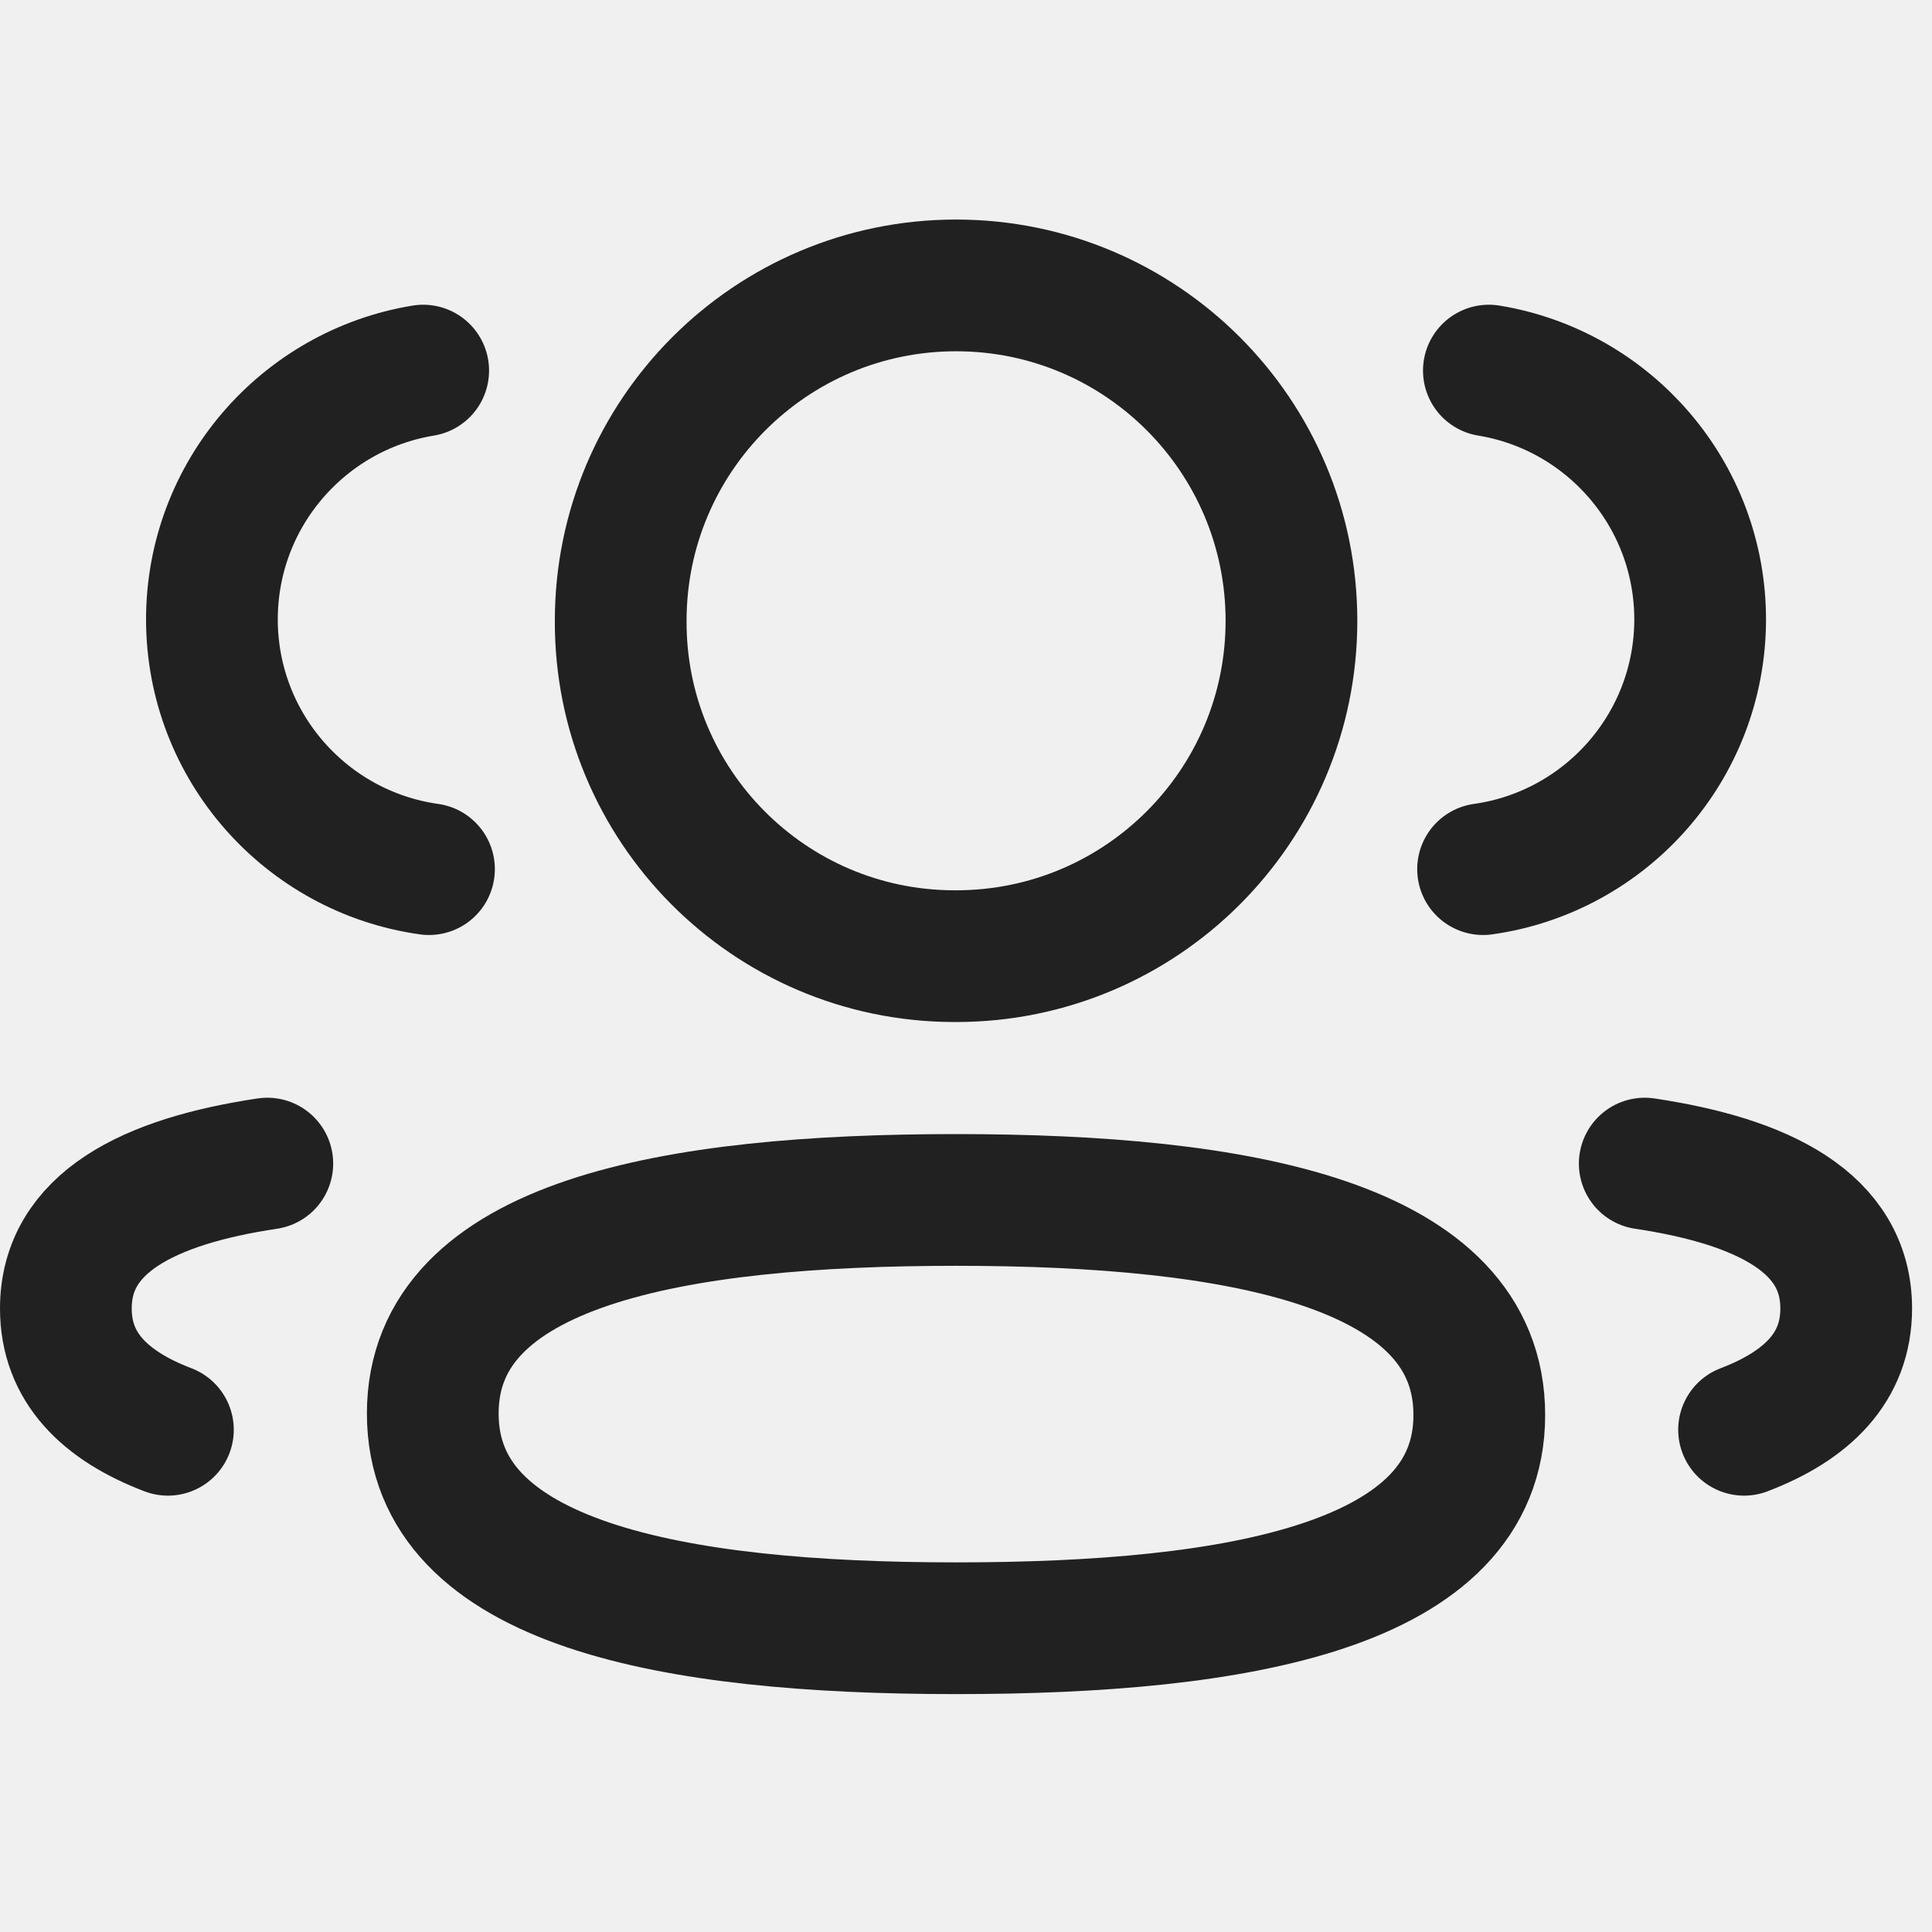
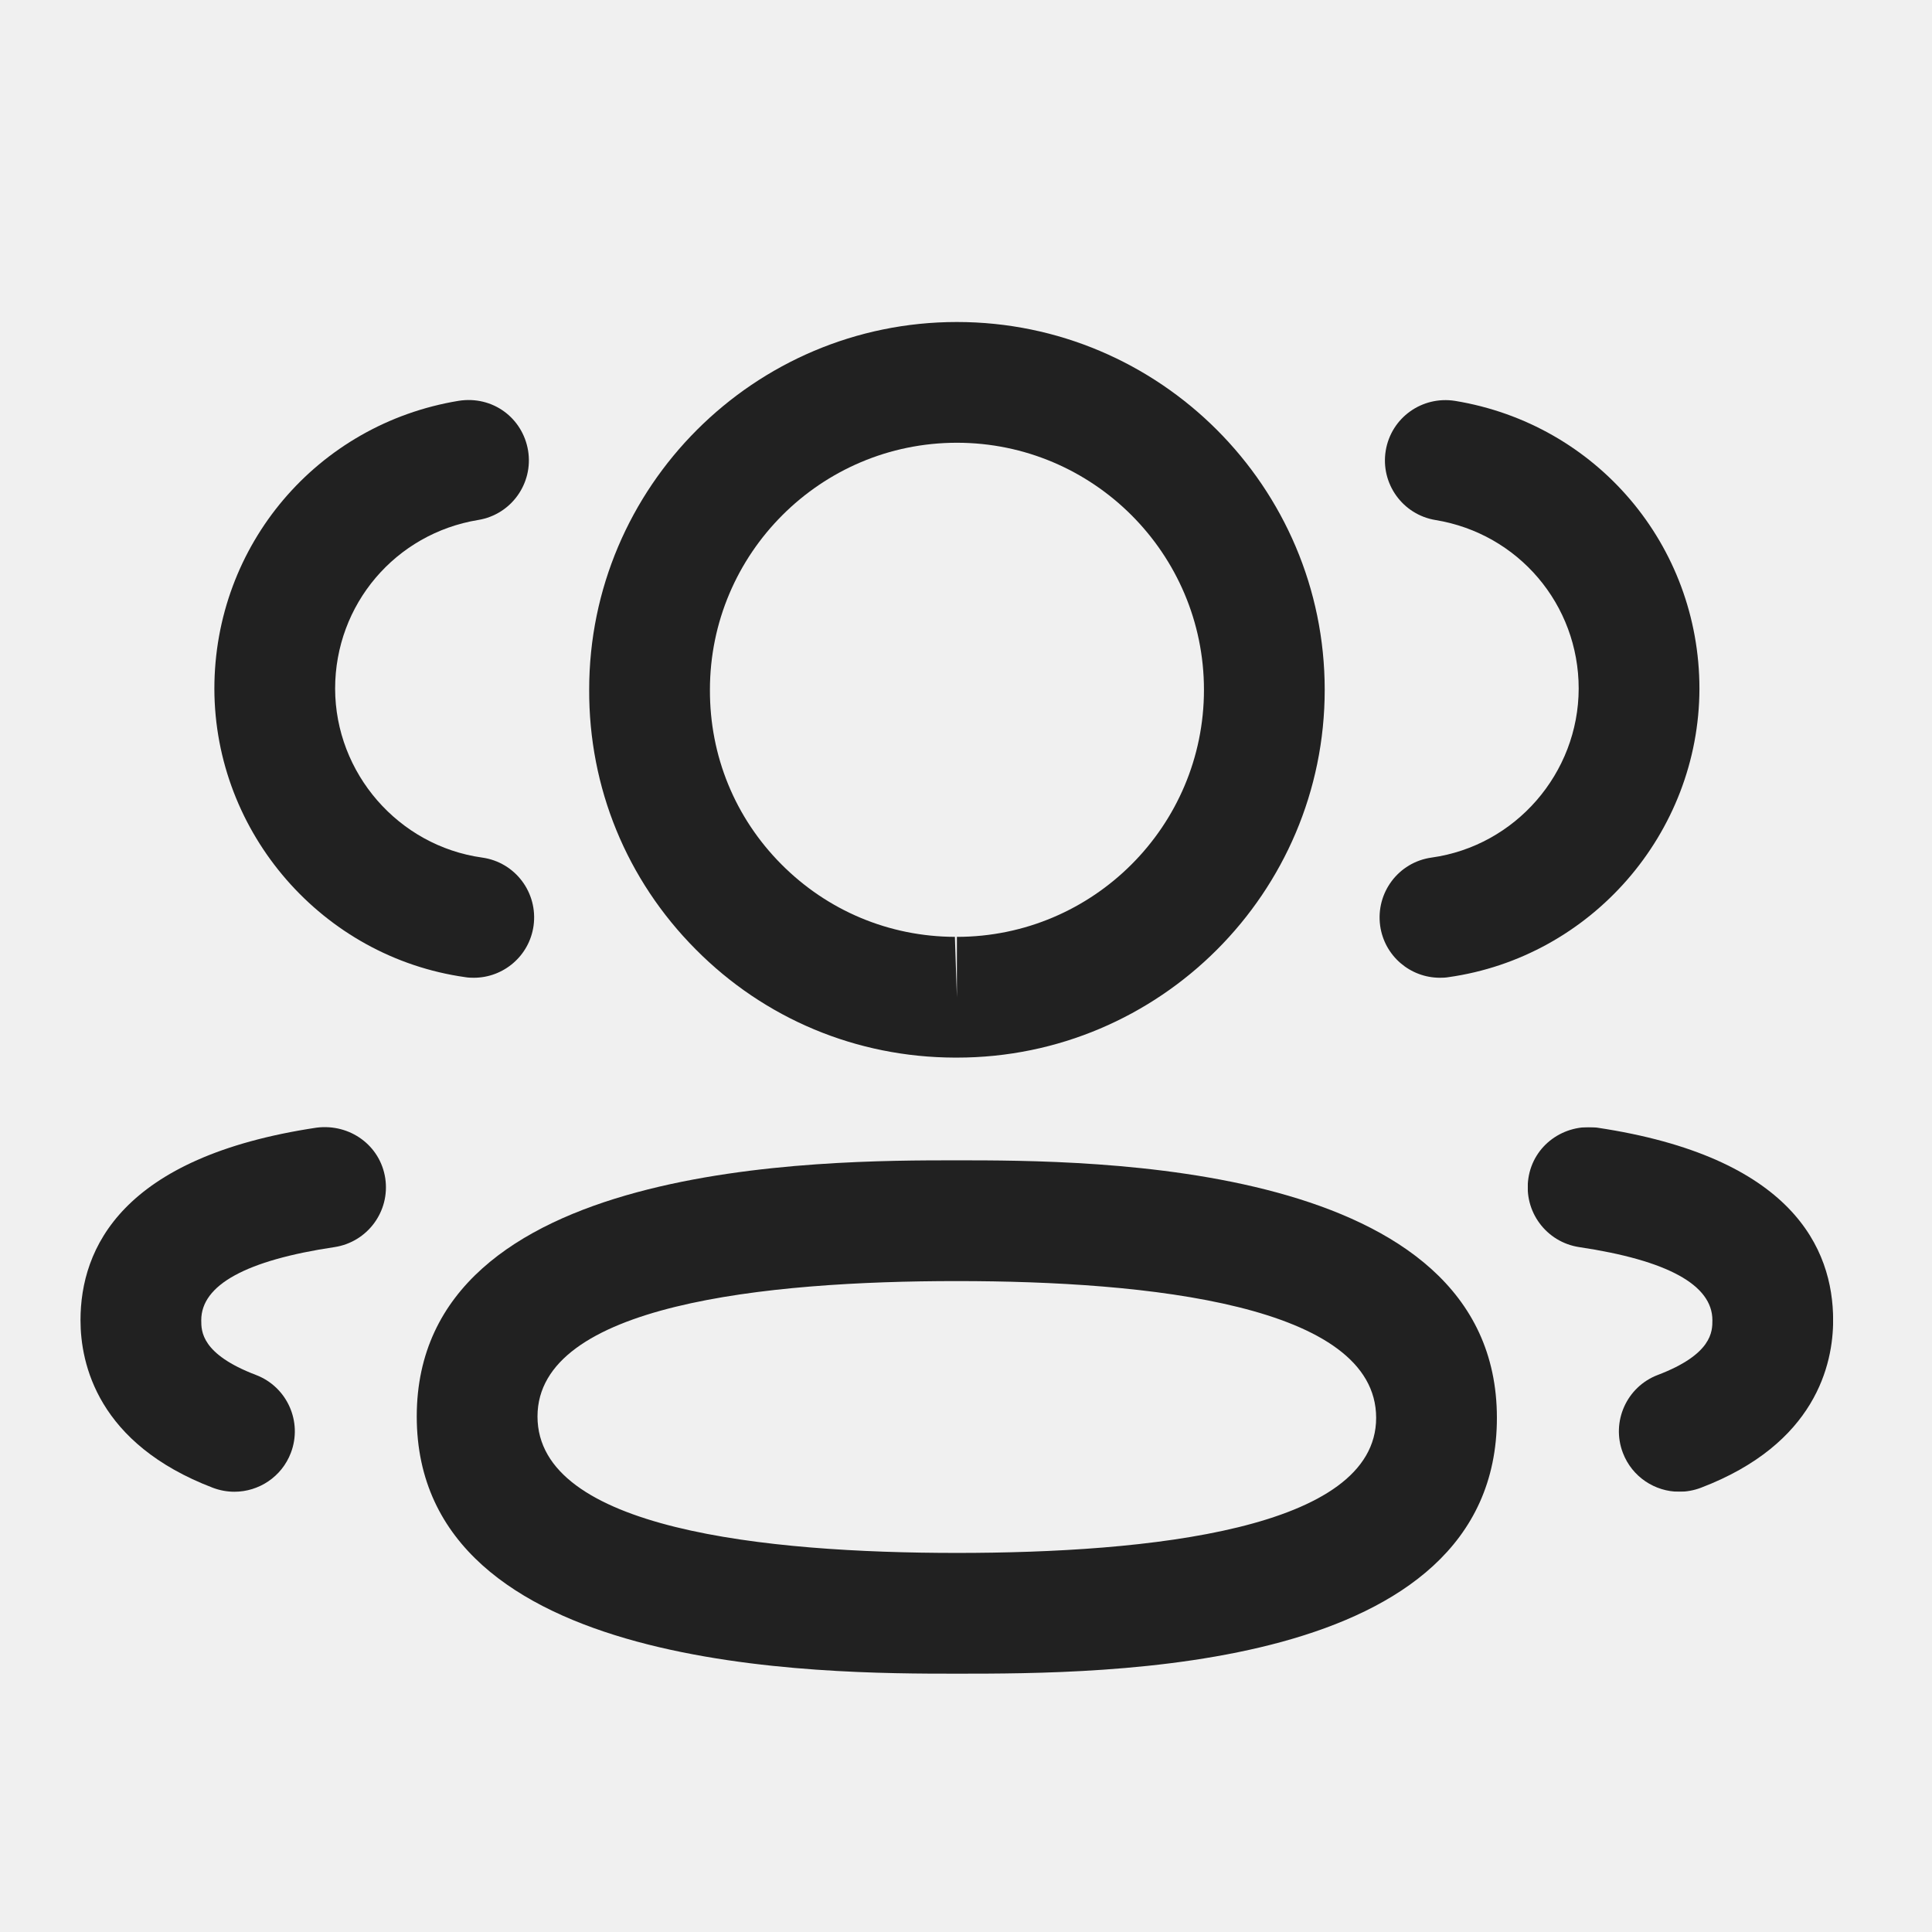
- <svg xmlns="http://www.w3.org/2000/svg" width="24" height="24" viewBox="0 0 22 18" fill="none">
-   <path d="M16.888 7.897C18.283 7.701 19.357 6.505 19.36 5.056C19.36 3.628 18.319 2.444 16.954 2.22" stroke="#212121" stroke-width="1.5" stroke-linecap="round" stroke-linejoin="round" />
-   <path d="M18.729 11.25C20.079 11.452 21.023 11.925 21.023 12.9C21.023 13.571 20.578 14.007 19.86 14.281" stroke="#212121" stroke-width="1.5" stroke-linecap="round" stroke-linejoin="round" />
-   <path fill-rule="evenodd" clip-rule="evenodd" d="M10.887 11.664C7.673 11.664 4.928 12.151 4.928 14.096C4.928 16.04 7.656 16.541 10.887 16.541C14.101 16.541 16.845 16.059 16.845 14.113C16.845 12.167 14.118 11.664 10.887 11.664Z" stroke="#212121" stroke-width="1.5" stroke-linecap="round" stroke-linejoin="round" />
-   <path fill-rule="evenodd" clip-rule="evenodd" d="M10.887 8.888C12.996 8.888 14.706 7.179 14.706 5.069C14.706 2.96 12.996 1.25 10.887 1.25C8.778 1.25 7.068 2.96 7.068 5.069C7.06 7.171 8.757 8.881 10.859 8.888H10.887Z" stroke="#212121" stroke-width="1.5" stroke-linecap="round" stroke-linejoin="round" />
-   <path d="M4.885 7.897C3.489 7.701 2.416 6.505 2.413 5.056C2.413 3.628 3.454 2.444 4.819 2.22" stroke="#212121" stroke-width="1.5" stroke-linecap="round" stroke-linejoin="round" />
-   <path d="M3.044 11.25C1.693 11.452 0.75 11.925 0.75 12.9C0.75 13.571 1.194 14.007 1.912 14.281" stroke="#212121" stroke-width="1.5" stroke-linecap="round" stroke-linejoin="round" />
+ <svg xmlns="http://www.w3.org/2000/svg" width="24" height="24" viewBox="0 0 24 24" fill="none">
+   <g id="Iconly/Light-Outline/3 User">
+     <g id="3 User">
+       <path id="Fill 1" fill-rule="evenodd" clip-rule="evenodd" d="M17.887 12.146C17.519 12.146 17.198 11.876 17.145 11.501C17.088 11.089 17.373 10.71 17.784 10.653C18.824 10.508 19.609 9.606 19.611 8.554C19.611 7.511 18.863 6.629 17.832 6.46C17.424 6.393 17.147 6.007 17.214 5.598C17.282 5.189 17.665 4.915 18.076 4.98C19.834 5.269 21.111 6.773 21.111 8.556C21.107 10.351 19.766 11.89 17.991 12.139C17.956 12.145 17.921 12.146 17.887 12.146Z" fill="#212121" />
+       <g id="Group 5">
+         <mask id="mask0_430_8539" style="mask-type:luminance" maskUnits="userSpaceOnUse" x="18" y="14" width="5" height="5">
+           <path id="Clip 4" fill-rule="evenodd" clip-rule="evenodd" d="M18.978 14.002H22.772V18.531H18.978V14.002Z" fill="white" />
+         </mask>
+         <g mask="url(#mask0_430_8539)">
+           <path id="Fill 3" fill-rule="evenodd" clip-rule="evenodd" d="M20.861 18.531C20.559 18.531 20.274 18.347 20.16 18.048C20.012 17.661 20.207 17.227 20.594 17.08C21.272 16.822 21.272 16.537 21.272 16.4C21.272 15.962 20.715 15.656 19.617 15.492C19.208 15.43 18.925 15.049 18.986 14.638C19.047 14.228 19.427 13.955 19.84 14.008C22.263 14.371 22.772 15.509 22.772 16.4C22.772 16.944 22.558 17.937 21.128 18.482C21.04 18.515 20.95 18.531 20.861 18.531Z" fill="#212121" />
+         </g>
+       </g>
+       <path id="Fill 6" fill-rule="evenodd" clip-rule="evenodd" d="M11.886 15.914C9.51 15.914 6.677 16.206 6.677 17.596C6.677 18.997 9.51 19.291 11.886 19.291C14.262 19.291 17.095 19 17.095 17.613C17.095 16.209 14.262 15.914 11.886 15.914ZM11.886 20.791C10.227 20.791 5.177 20.791 5.177 17.596C5.177 14.414 10.227 14.414 11.886 14.414C13.546 14.414 18.595 14.414 18.595 17.613C18.595 20.791 13.722 20.791 11.886 20.791Z" fill="#212121" />
+       <path id="Fill 8" fill-rule="evenodd" clip-rule="evenodd" d="M11.887 5.5C10.195 5.5 8.819 6.877 8.819 8.569C8.816 9.389 9.13 10.156 9.705 10.735C10.28 11.314 11.046 11.635 11.862 11.638L11.887 12.388V11.638C13.579 11.638 14.956 10.262 14.956 8.569C14.956 6.877 13.579 5.5 11.887 5.5ZM11.887 13.138H11.86C10.64 13.134 9.497 12.656 8.641 11.792C7.783 10.929 7.314 9.783 7.319 8.566C7.319 6.05 9.368 4 11.887 4C14.407 4 16.456 6.05 16.456 8.569C16.456 11.088 14.407 13.138 11.887 13.138Z" fill="#212121" />
+       <path id="Fill 10" fill-rule="evenodd" clip-rule="evenodd" d="M5.886 12.146C5.852 12.146 5.817 12.145 5.782 12.139C4.007 11.89 2.667 10.351 2.663 8.557C2.663 6.772 3.94 5.268 5.698 4.979C6.119 4.913 6.492 5.19 6.56 5.597C6.627 6.006 6.35 6.392 5.942 6.459C4.911 6.628 4.163 7.51 4.163 8.555C4.165 9.605 4.95 10.508 5.989 10.653C6.4 10.71 6.685 11.089 6.628 11.501C6.575 11.876 6.254 12.146 5.886 12.146Z" fill="#212121" />
+       <path id="Fill 12" fill-rule="evenodd" clip-rule="evenodd" d="M2.912 18.531C2.823 18.531 2.733 18.515 2.645 18.482C1.214 17.936 1 16.943 1 16.4C1 15.51 1.509 14.371 3.933 14.008C4.346 13.956 4.724 14.228 4.786 14.638C4.847 15.049 4.564 15.43 4.155 15.492C3.057 15.656 2.5 15.962 2.5 16.4C2.5 16.537 2.5 16.821 3.179 17.08C3.566 17.227 3.761 17.661 3.613 18.048C3.499 18.347 3.214 18.531 2.912 18.531Z" fill="#212121" />
+     </g>
+   </g>
</svg>
